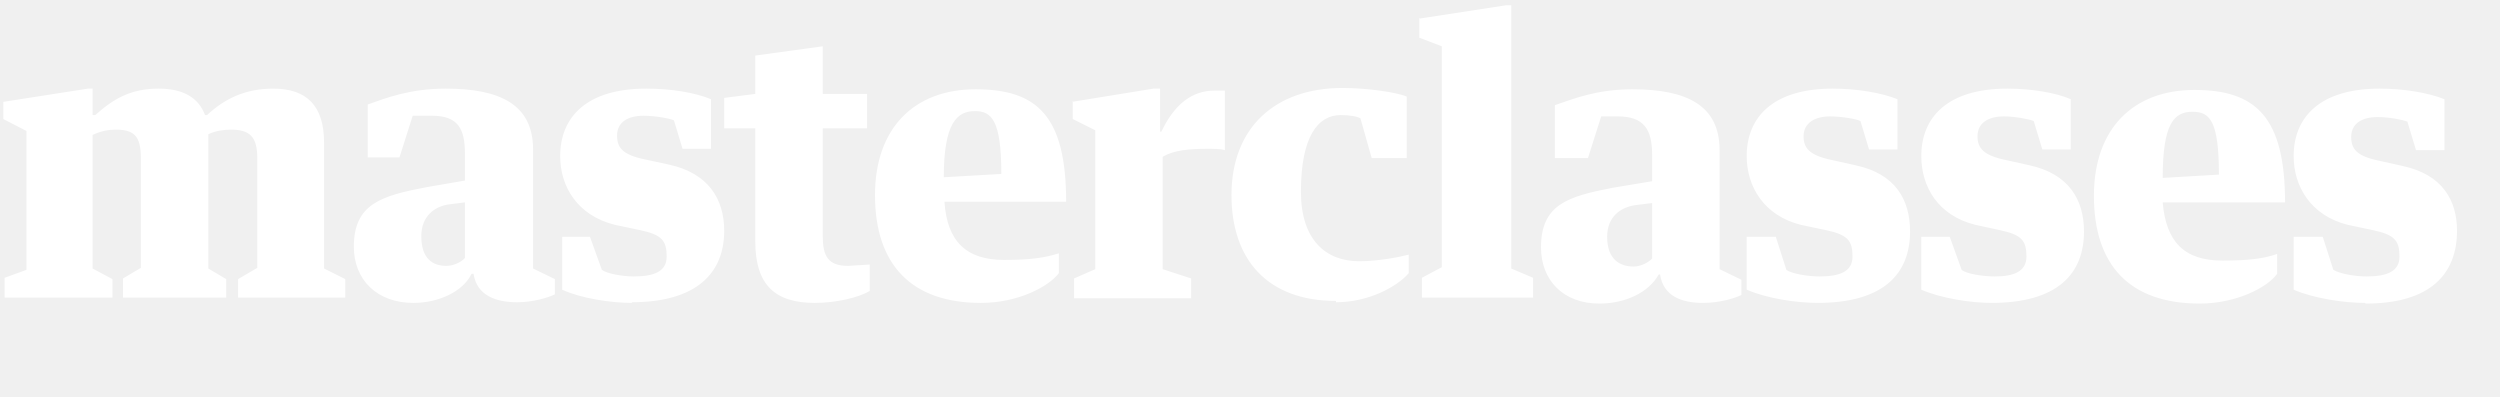
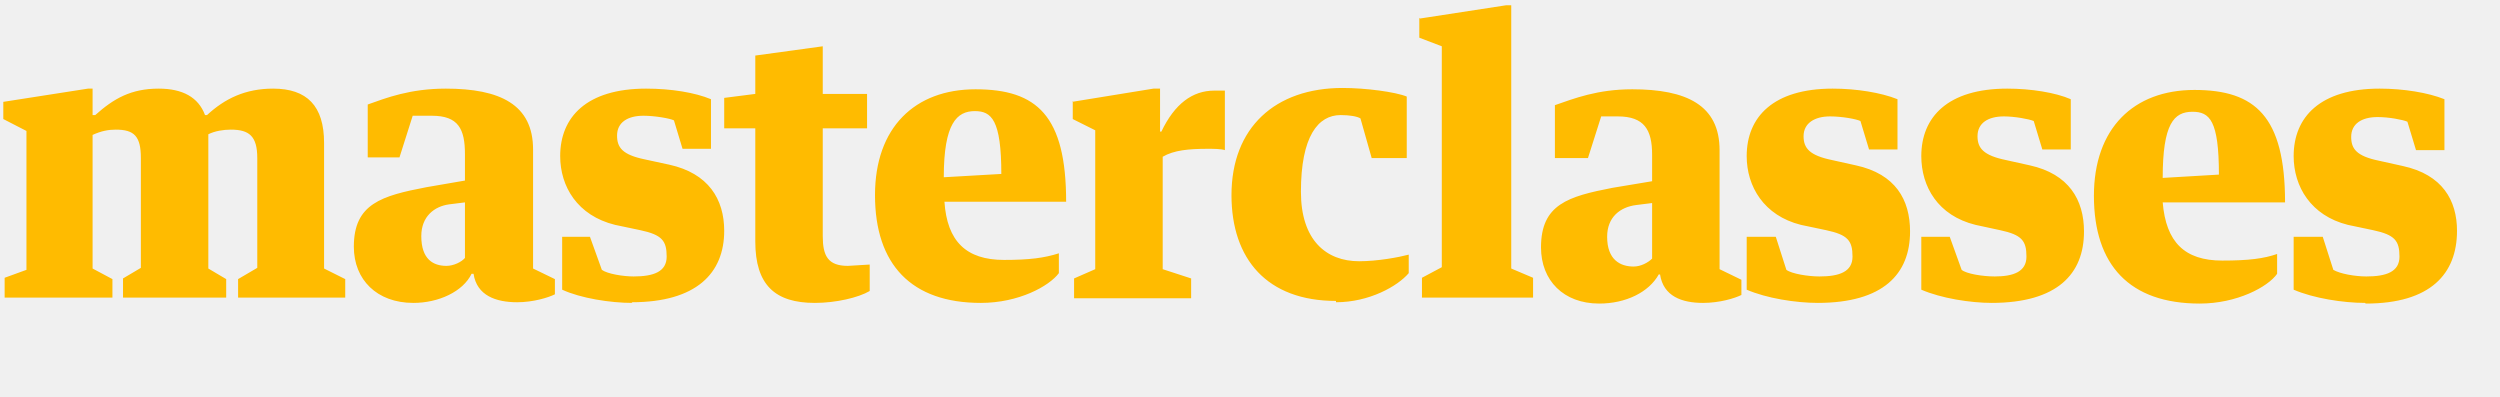
<svg xmlns="http://www.w3.org/2000/svg" width="126" height="20" viewBox="0 0 378 60">
-   <path fill="#fff" d="M.7 45h16.3v-2.8l-3-1.6v-20.2c1.3-.6 2.4-.8 3.5-.8 2.8 0 3.8 1 3.8 4.3v16.6l-2.7 1.6v2.9h15.6v-2.8l-2.7-1.6v-20.3c1-.5 2.3-.7 3.4-.7 2.8 0 4 1 4 4.3v16.6l-2.9 1.7v2.8h16.2v-2.8l-3.2-1.6v-19c0-5.6-2.6-8.2-7.7-8.2-4.2 0-7.3 1.5-10 4h-.3c-1-2.7-3.4-4-7-4-4.2 0-6.8 1.5-9.6 4h-.4v-4h-.7l-12.8 2v2.6l3.5 1.8v21l-3.3 1.2v3zm62-27.5h2.6c4 0 5 2 5 5.8v4l-5.8 1c-6.8 1.3-11 2.5-11 9 0 5 3.5 8.5 9 8.5 3.8 0 7.5-1.7 8.8-4.4h.3c.5 3.3 3.4 4.3 6.6 4.3 2.4 0 4.7-.7 5.7-1.2v-2.3l-3.3-1.6v-18c0-6.8-5-9.2-13.2-9.2-5.4 0-9 1.4-11.8 2.4v8h4.8l2-6.3zm7.6 21.5c-.5.6-1.7 1.2-2.8 1.2-2 0-3.8-1-3.8-4.5 0-3 2-4.5 4.2-4.8l2.4-.3v8.4zm25.2 6.7c9.8 0 14-4.4 14-10.8 0-4.8-2.4-8.7-8.3-10l-3.7-.8c-3.4-.7-4.2-1.8-4.2-3.6 0-2 1.6-3 4-3 1.7 0 4 .4 4.6.7l1.3 4.3h4.3v-7.5c-2.4-1-6-1.6-9.8-1.6-9 0-13 4.3-13 10.2 0 4.6 2.6 9 8.3 10.4l3.8.8c3.3.7 4 1.6 4 4 0 2.3-2 3-5 3-1.6 0-4-.4-4.8-1l-1.8-5h-4.2v8c2.8 1.3 7.3 2 10.6 2zm18.7-9.2c0 6.6 3 9.3 9 9.3 3.2 0 6.6-.8 8.3-1.8v-4l-3.3.2c-3 0-3.8-1.5-3.8-4.5v-16.3h6.7v-5.2h-6.7v-7.2l-10.2 1.4v5.8l-4.7.6v4.6h4.7v17zm47-6c0-13-4.4-17-13.7-17-9.2 0-15.2 5.8-15.2 16 0 10.5 5.5 16.3 16 16.3 5.7 0 10.3-2.5 11.8-4.5v-3c-2.2.7-4.4 1-8.3 1-5.7 0-8.6-2.8-9-8.8h18.3zm-13.8-13.7c2.5 0 4 1.3 4 9.5l-8.7.5c0-8.2 2-10 4.7-10zm14.8-1.5v2.7l3.4 1.7v21l-3.2 1.4v3h17.7v-3l-4.3-1.4v-17c1.7-1 4-1.2 6.8-1.2.8 0 2 0 2.6.2v-9h-1.6c-3.3 0-6 2-8 6.2h-.2v-6.5h-1l-12.3 2zm39.8 30.4c5 0 9.3-2.4 11-4.4v-2.8c-1.5.4-4.7 1-7.5 1-5 0-8.8-3.2-8.8-10.5 0-8.4 2.6-11.6 6-11.6 1.4 0 2.5.2 3 .5l1.7 6h5.3v-9.3c-1.7-.7-6.2-1.3-9.7-1.3-10.2 0-16.8 6-16.8 16.2 0 9.7 5.4 16 15.8 16zm12.6-43v3l3.4 1.3v33.4l-3 1.6v3h16.8v-3l-3.3-1.4v-39.8h-.8l-13 2zm27.4 14.9h2.6c4 0 5.2 2 5.2 5.8v4l-6 1c-6.7 1.3-10.8 2.5-10.8 9 0 5 3.4 8.5 8.8 8.5 4 0 7.5-1.7 9-4.4h.2c.5 3.3 3.3 4.3 6.5 4.3 2.5 0 4.8-.7 5.8-1.2v-2.3l-3.3-1.6v-18c0-6.8-5-9.2-13.2-9.2-5.3 0-8.8 1.4-11.7 2.4v8h5l2-6.3zm7.8 21.5c-.6.6-1.7 1.2-2.8 1.2-2 0-4-1-4-4.5 0-3 2-4.5 4.4-4.8l2.4-.3v8.3zm25 6.7c10 0 14-4.4 14-10.8 0-4.8-2.2-8.7-8.2-10l-3.6-.8c-3.4-.7-4.3-1.8-4.3-3.6 0-2 1.7-3 4-3 1.8 0 4 .4 4.6.7l1.3 4.3h4.3v-7.6c-2.5-1-6.2-1.6-9.8-1.6-9 0-13 4.3-13 10.2 0 4.6 2.6 9 8.2 10.4l3.8.8c3.3.7 4 1.6 4 4 0 2.3-2 3-5 3-1.7 0-4.2-.4-5-1l-1.6-5h-4.4v8c3 1.3 7.4 2 10.8 2zm26.3 0c10 0 14-4.4 14-10.8 0-4.8-2.3-8.7-8.2-10l-3.6-.8c-3.4-.7-4.3-1.8-4.3-3.6 0-2 1.6-3 4-3 1.6 0 3.8.4 4.5.7l1.3 4.3h4.3v-7.6c-2.3-1-6-1.6-9.6-1.6-9 0-13 4.3-13 10.2 0 4.6 2.5 9 8.2 10.4l3.7.8c3.3.7 4 1.6 4 4 0 2.3-2 3-4.8 3-1.8 0-4.3-.4-5-1l-1.8-5h-4.3v8c3 1.3 7.4 2 10.7 2zm44.4-15.2c0-13-4.5-17-13.7-17s-15.2 5.8-15.2 16c0 10.5 5.4 16.3 16 16.3 5.6 0 10.3-2.5 11.7-4.5v-3c-2 .7-4.3 1-8.3 1-5.7 0-8.5-2.8-9-8.8h18.4zm-14-13.7c2.6 0 4 1.3 4 9.5l-8.5.5c0-8.2 1.7-10 4.5-10zm26.2 29c9.8 0 13.8-4.5 13.8-11 0-4.6-2.2-8.5-8.2-9.8l-3.6-.8c-3.4-.7-4.2-1.8-4.2-3.6 0-2 1.6-3 4-3 1.7 0 3.8.4 4.5.7l1.3 4.3h4.3v-7.7c-2.5-1-6.2-1.6-9.8-1.6-9 0-13 4.3-13 10.2 0 4.6 2.6 9 8.2 10.4l3.8.8c3.3.7 4 1.6 4 4 0 2.3-2 3-5 3-1.7 0-4-.4-5-1l-1.6-5h-4.4v8c3 1.3 7.5 2 10.8 2z" />
+   <path fill="#fb0" d="M.7 45h16.3v-2.8l-3-1.6v-20.2c1.3-.6 2.4-.8 3.5-.8 2.8 0 3.8 1 3.8 4.3v16.6l-2.7 1.6v2.9h15.6v-2.8l-2.7-1.6v-20.3c1-.5 2.3-.7 3.4-.7 2.8 0 4 1 4 4.3v16.6l-2.9 1.7v2.8h16.2v-2.8l-3.2-1.6v-19c0-5.6-2.6-8.2-7.7-8.2-4.2 0-7.3 1.5-10 4h-.3c-1-2.7-3.4-4-7-4-4.2 0-6.8 1.5-9.6 4h-.4v-4h-.7l-12.8 2v2.6l3.5 1.8v21l-3.3 1.2v3zm62-27.5h2.6c4 0 5 2 5 5.8v4l-5.8 1c-6.8 1.3-11 2.5-11 9 0 5 3.5 8.5 9 8.5 3.8 0 7.5-1.7 8.8-4.4h.3c.5 3.3 3.4 4.3 6.6 4.3 2.4 0 4.7-.7 5.7-1.2v-2.3l-3.3-1.6v-18c0-6.8-5-9.2-13.2-9.2-5.4 0-9 1.4-11.8 2.4v8h4.8l2-6.3zm7.6 21.5c-.5.6-1.7 1.2-2.8 1.2-2 0-3.8-1-3.8-4.5 0-3 2-4.5 4.2-4.8l2.4-.3v8.4zm25.2 6.7c9.8 0 14-4.4 14-10.8 0-4.8-2.4-8.7-8.3-10l-3.7-.8c-3.4-.7-4.2-1.8-4.2-3.6 0-2 1.6-3 4-3 1.7 0 4 .4 4.6.7l1.3 4.3h4.3v-7.5c-2.4-1-6-1.6-9.8-1.6-9 0-13 4.3-13 10.2 0 4.6 2.6 9 8.3 10.4l3.8.8c3.3.7 4 1.6 4 4 0 2.3-2 3-5 3-1.6 0-4-.4-4.8-1l-1.8-5h-4.2v8c2.8 1.3 7.3 2 10.6 2zm18.7-9.2c0 6.6 3 9.3 9 9.3 3.2 0 6.6-.8 8.3-1.8v-4l-3.3.2c-3 0-3.8-1.5-3.8-4.5v-16.3h6.7v-5.2h-6.7v-7.2l-10.2 1.4v5.8l-4.7.6v4.6h4.7v17zm47-6c0-13-4.4-17-13.7-17-9.2 0-15.2 5.8-15.2 16 0 10.5 5.5 16.3 16 16.3 5.7 0 10.3-2.5 11.8-4.5v-3c-2.2.7-4.4 1-8.3 1-5.7 0-8.6-2.8-9-8.8h18.3zm-13.8-13.7c2.5 0 4 1.3 4 9.5l-8.7.5c0-8.2 2-10 4.7-10zm14.8-1.5v2.7l3.4 1.7v21l-3.2 1.4v3h17.7v-3l-4.3-1.4v-17c1.7-1 4-1.2 6.8-1.2.8 0 2 0 2.6.2v-9h-1.6c-3.3 0-6 2-8 6.2h-.2v-6.5h-1l-12.3 2zm39.8 30.4c5 0 9.3-2.4 11-4.4v-2.8c-1.5.4-4.7 1-7.5 1-5 0-8.8-3.2-8.8-10.5 0-8.4 2.6-11.6 6-11.6 1.4 0 2.5.2 3 .5l1.7 6h5.3v-9.3c-1.7-.7-6.2-1.3-9.7-1.3-10.2 0-16.8 6-16.8 16.2 0 9.7 5.4 16 15.8 16zm12.6-43v3l3.4 1.3v33.4l-3 1.6v3h16.8v-3l-3.3-1.4v-39.8h-.8l-13 2zm27.4 14.9h2.6c4 0 5.2 2 5.2 5.8v4l-6 1c-6.7 1.3-10.8 2.5-10.8 9 0 5 3.4 8.5 8.8 8.5 4 0 7.5-1.7 9-4.4h.2c.5 3.3 3.3 4.3 6.5 4.3 2.5 0 4.8-.7 5.8-1.2v-2.3l-3.3-1.6v-18c0-6.8-5-9.2-13.2-9.2-5.3 0-8.8 1.4-11.7 2.4v8h5l2-6.3zm7.8 21.5c-.6.6-1.7 1.2-2.8 1.2-2 0-4-1-4-4.5 0-3 2-4.5 4.4-4.8l2.4-.3v8.3zm25 6.7c10 0 14-4.4 14-10.8 0-4.8-2.2-8.7-8.2-10l-3.6-.8c-3.4-.7-4.3-1.8-4.3-3.6 0-2 1.7-3 4-3 1.8 0 4 .4 4.6.7l1.3 4.3h4.3v-7.6c-2.5-1-6.2-1.6-9.8-1.6-9 0-13 4.3-13 10.2 0 4.6 2.6 9 8.2 10.4l3.8.8c3.3.7 4 1.6 4 4 0 2.3-2 3-5 3-1.7 0-4.2-.4-5-1l-1.6-5h-4.4v8c3 1.3 7.4 2 10.8 2zm26.3 0c10 0 14-4.4 14-10.8 0-4.8-2.3-8.7-8.2-10l-3.6-.8c-3.4-.7-4.3-1.8-4.3-3.6 0-2 1.6-3 4-3 1.6 0 3.8.4 4.5.7l1.3 4.3h4.3v-7.6c-2.3-1-6-1.6-9.6-1.6-9 0-13 4.3-13 10.2 0 4.6 2.5 9 8.2 10.4l3.7.8c3.3.7 4 1.6 4 4 0 2.3-2 3-4.8 3-1.8 0-4.3-.4-5-1l-1.8-5h-4.3v8c3 1.3 7.4 2 10.7 2zm44.4-15.2c0-13-4.5-17-13.7-17s-15.2 5.8-15.2 16c0 10.5 5.4 16.3 16 16.3 5.6 0 10.3-2.5 11.7-4.5v-3c-2 .7-4.3 1-8.3 1-5.7 0-8.5-2.8-9-8.8h18.4zm-14-13.7c2.6 0 4 1.3 4 9.5l-8.5.5c0-8.2 1.7-10 4.5-10zm26.2 29c9.8 0 13.8-4.5 13.8-11 0-4.6-2.2-8.5-8.2-9.8l-3.6-.8c-3.4-.7-4.2-1.8-4.2-3.6 0-2 1.6-3 4-3 1.7 0 3.8.4 4.5.7l1.3 4.3h4.3v-7.7c-2.5-1-6.2-1.6-9.8-1.6-9 0-13 4.3-13 10.2 0 4.6 2.6 9 8.2 10.4l3.8.8c3.3.7 4 1.6 4 4 0 2.3-2 3-5 3-1.7 0-4-.4-5-1l-1.6-5h-4.4v8c3 1.3 7.5 2 10.8 2z" />
</svg>
